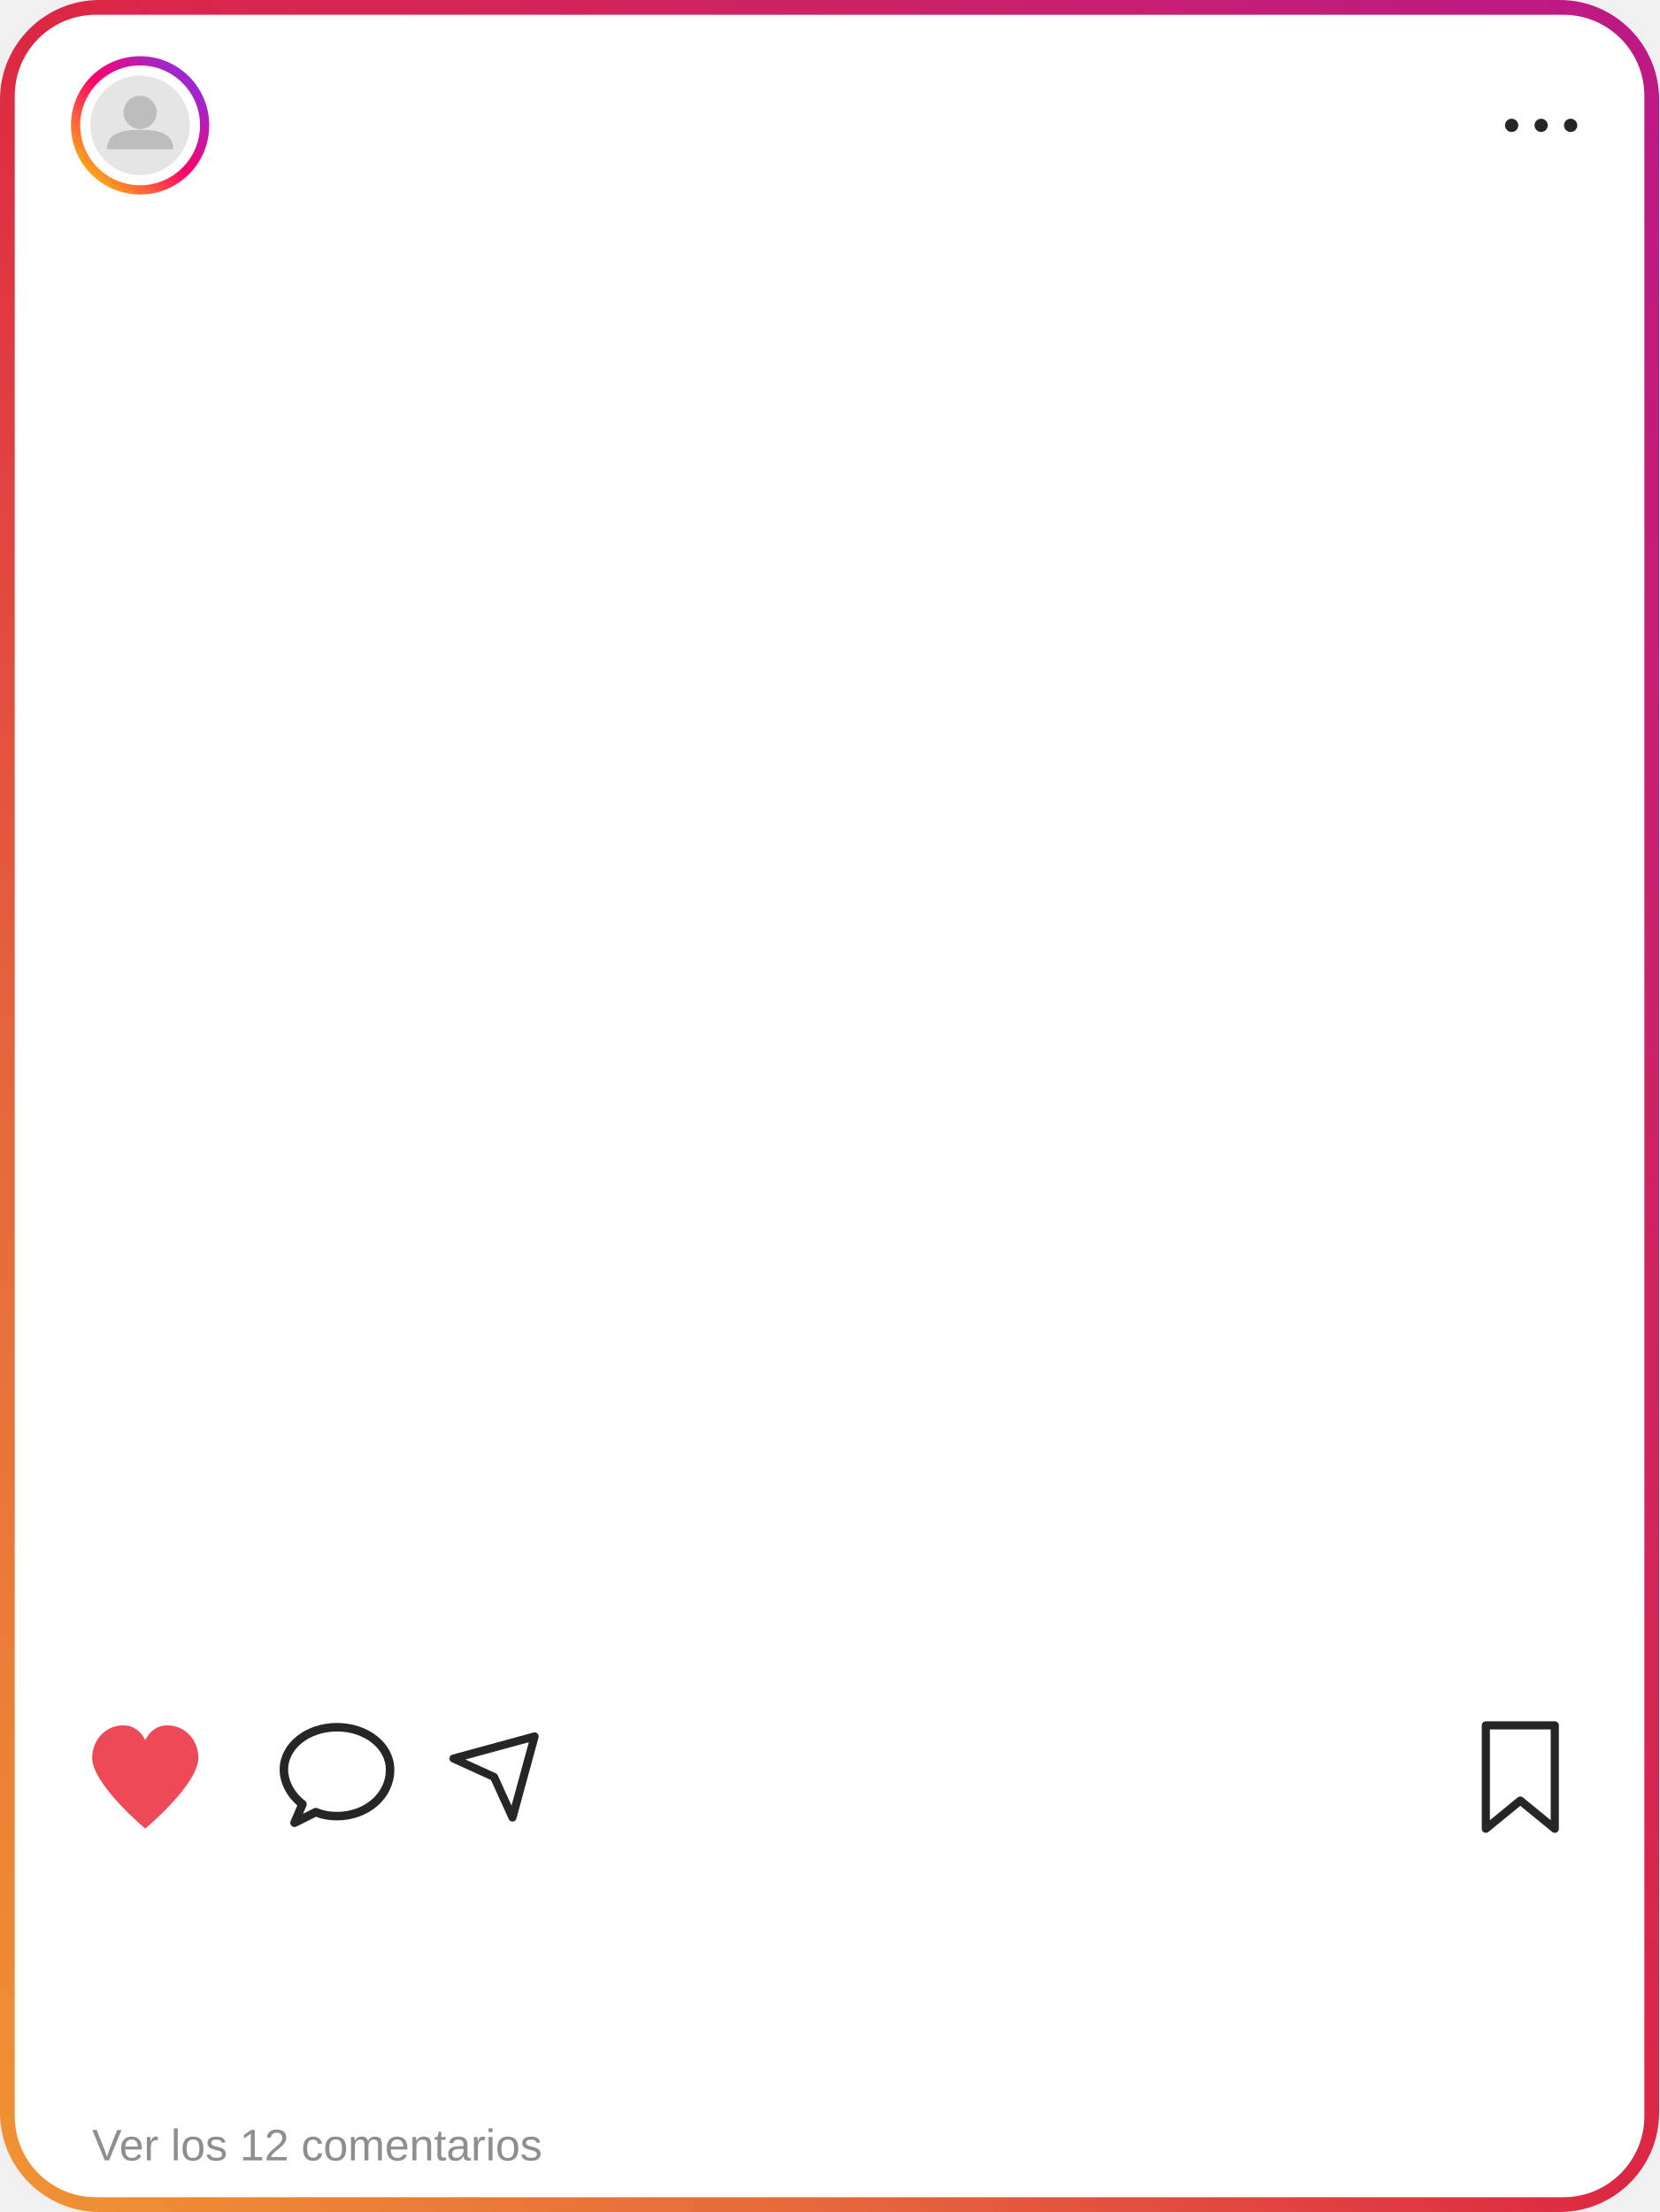
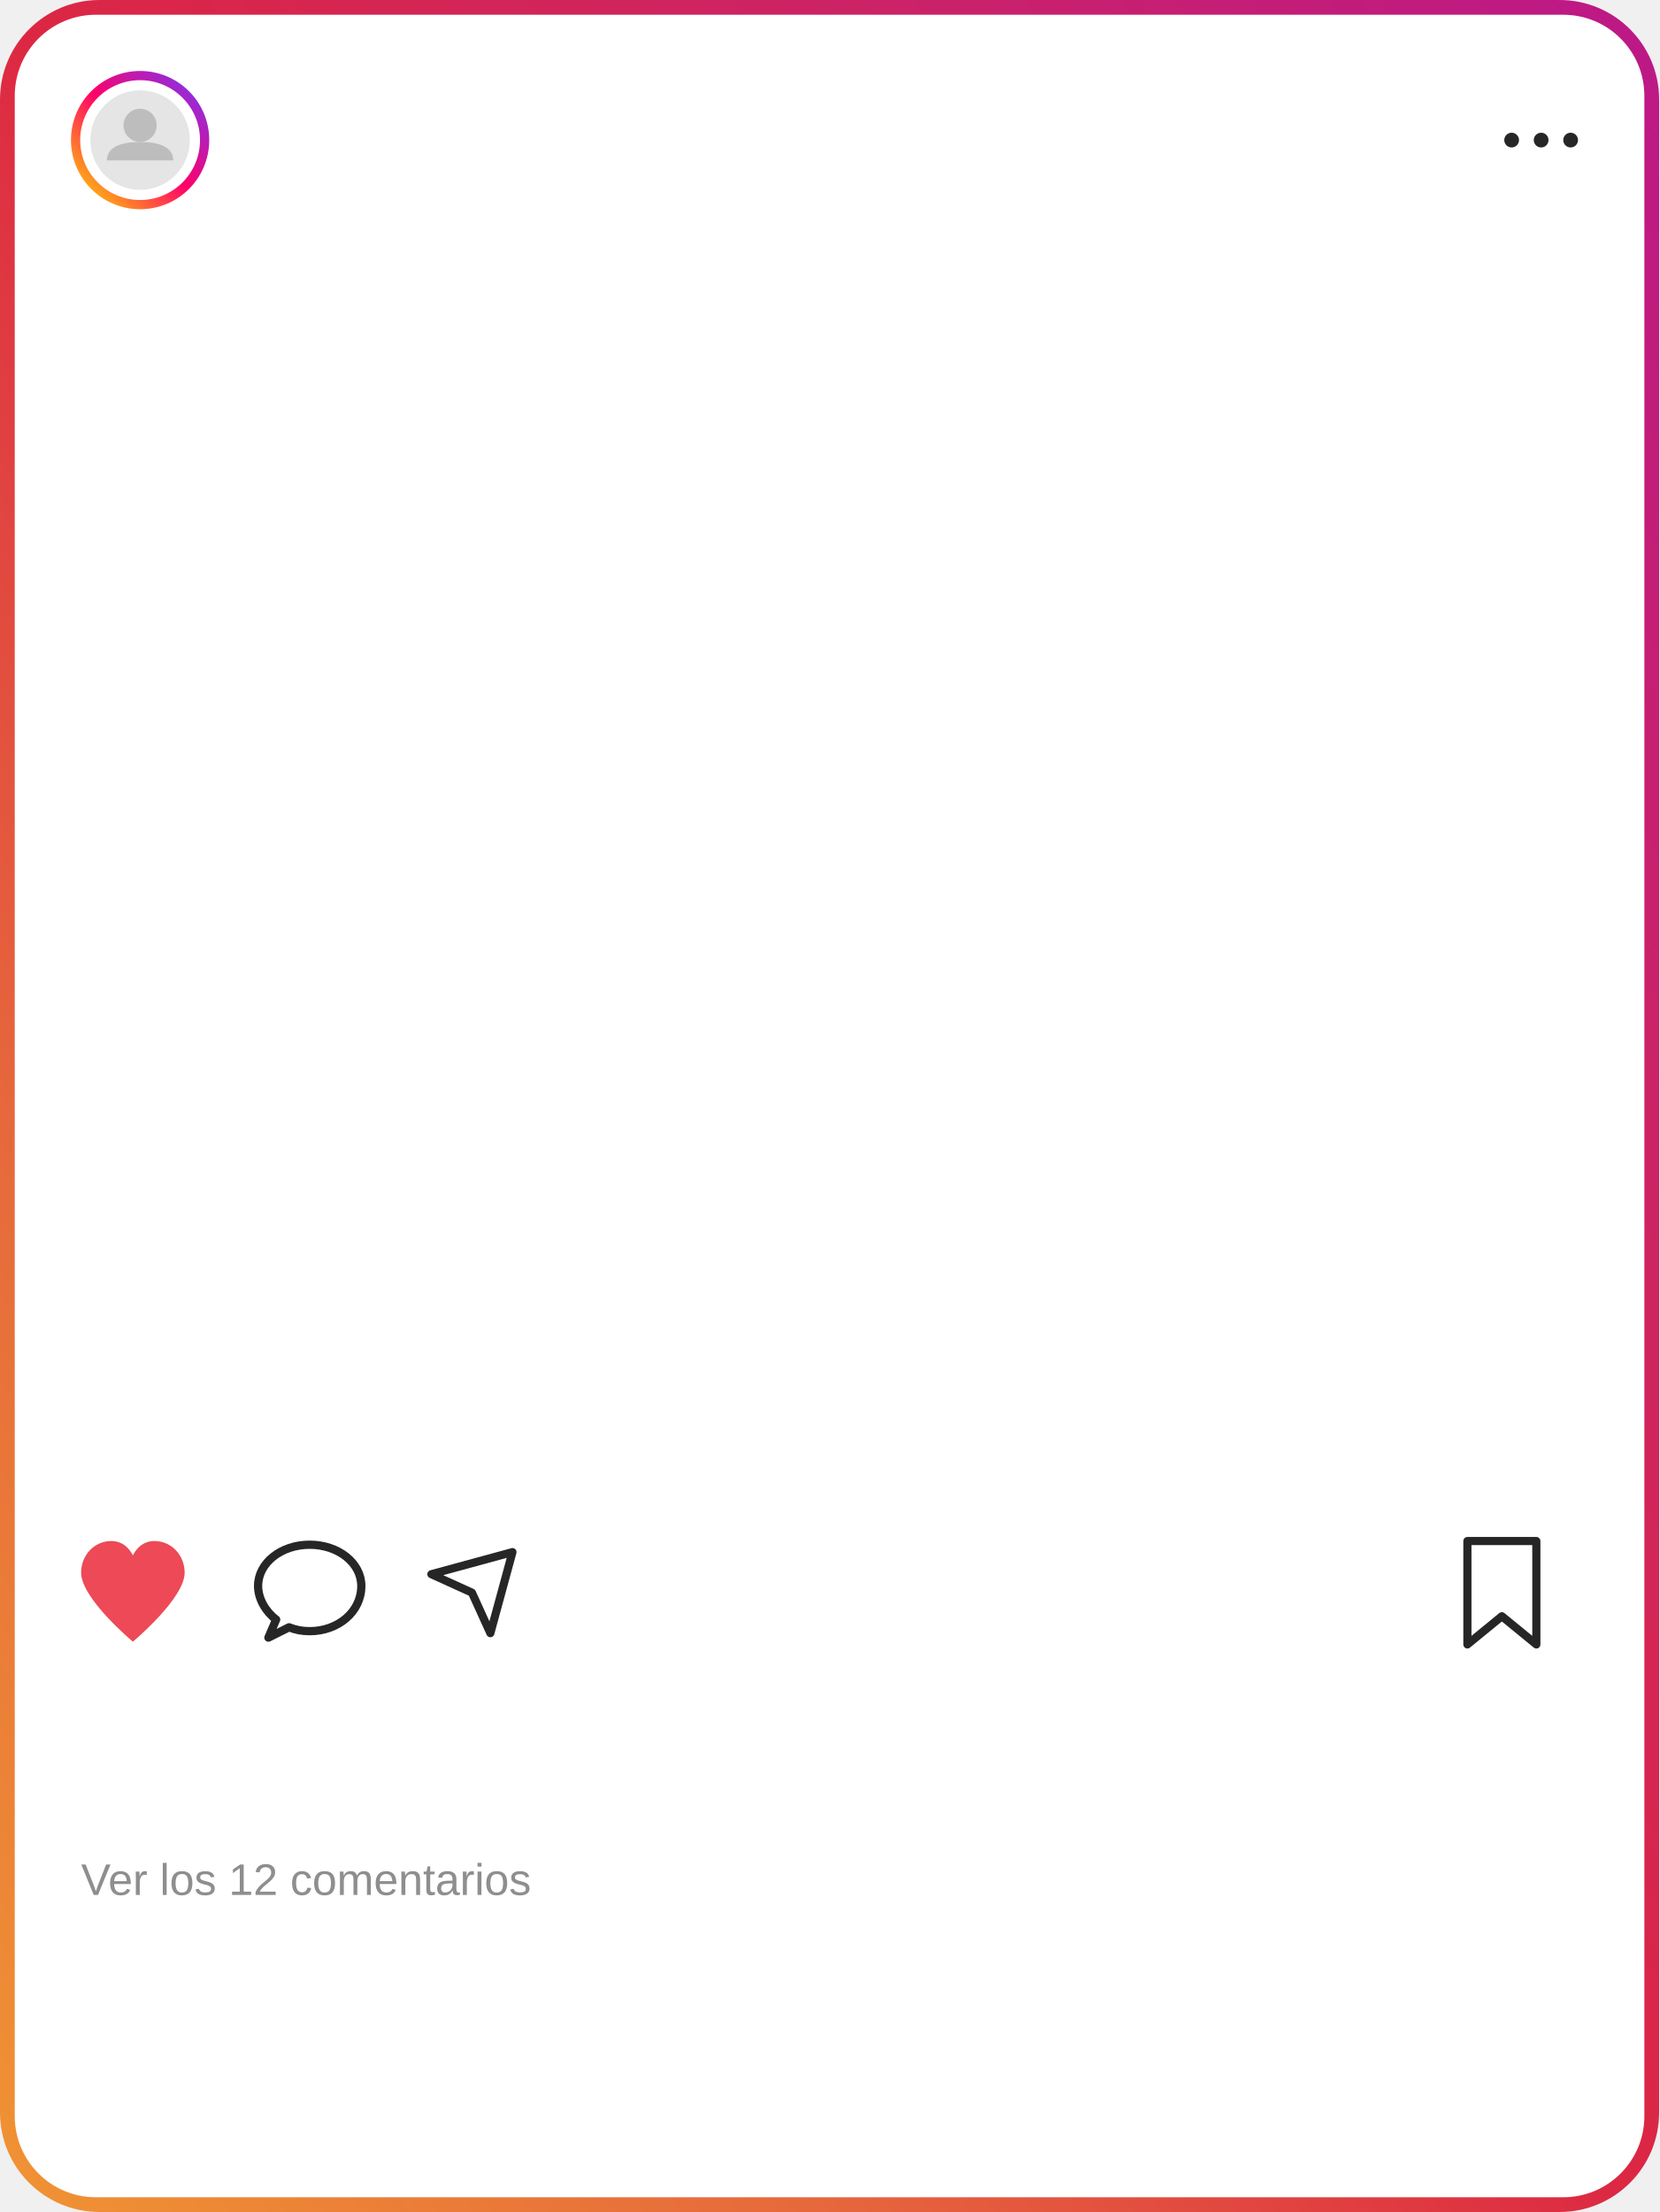
<svg xmlns="http://www.w3.org/2000/svg" width="450" height="600" viewBox="0 0 450 600" fill="none">
  <defs>
    <linearGradient id="instaBorder" x1="0%" y1="100%" x2="100%" y2="0%">
      <stop offset="0%" stop-color="#f09433" />
      <stop offset="25%" stop-color="#e6683c" />
      <stop offset="50%" stop-color="#dc2743" />
      <stop offset="75%" stop-color="#cc2366" />
      <stop offset="100%" stop-color="#bc1888" />
    </linearGradient>
    <linearGradient id="storyRing" x1="0%" y1="100%" x2="100%" y2="0%">
      <stop offset="0%" stop-color="#FFD600" />
      <stop offset="50%" stop-color="#FF0069" />
      <stop offset="100%" stop-color="#7638FA" />
    </linearGradient>
  </defs>
  <rect x="0" y="0" width="450" height="600" rx="27" fill="url(#instaBorder)" />
  <rect x="4" y="4" width="442" height="592" rx="22" fill="#FFFFFF" />
  <g id="header">
-     <circle cx="38" cy="34" r="17.5" fill="none" stroke="url(#storyRing)" stroke-width="2.5" />
-     <circle cx="38" cy="34" r="13.5" fill="#E5E5E5" />
-     <circle cx="38" cy="30.5" r="4.5" fill="#BDBDBD" />
-     <path d="M29 40.5 C29 36.2 33 35.2 38 35.2 C43 35.2 47 36.2 47 40.5" fill="#BDBDBD" />
-     <circle cx="410" cy="34" r="1.8" fill="#262626" />
-     <circle cx="418" cy="34" r="1.8" fill="#262626" />
-     <circle cx="426" cy="34" r="1.8" fill="#262626" />
+     <circle cx="38" cy="38" r="17.5" fill="none" stroke="url(#storyRing)" stroke-width="2.5" />
+     <circle cx="38" cy="38" r="13.5" fill="#E5E5E5" />
+     <circle cx="38" cy="34" r="4.5" fill="#BDBDBD" />
+     <path d="M29 43.5 C29 39.8 33 38.5 38 38.5 C43 38.5 47 39.8 47 43.5" fill="#BDBDBD" />
+     <circle cx="410" cy="38" r="2" fill="#262626" />
+     <circle cx="418" cy="38" r="2" fill="#262626" />
+     <circle cx="426" cy="38" r="2" fill="#262626" />
  </g>
-   <g id="actions" transform="translate(25, 468)">
-     <path d="M18,35 C18,35 0,20 0,11 C0,5 4.5,0 10.5,0 C14,0 16.5,2 18,5 C19.5,2 22,0 25.5,0 C31.5,0 36,5 36,11 C36,20 18,35 18,35 Z" transform="scale(0.8)" fill="#ED4956" />
-     <path d="M20,0 C9,0 0,7 0,16 C0,21 3,26 7,29 L4,36 L12,32 C14.5,33 17,33.5 20,33.5 C31,33.5 40,26 40,16 C40,7 31,0 20,0 Z" transform="translate(52, 0.5) scale(0.72)" fill="none" stroke="#262626" stroke-width="3.2" stroke-linejoin="round" />
-     <polygon points="1,7 23,1 17,23 12,12" transform="translate(97, 2)" fill="none" stroke="#262626" stroke-width="2.2" stroke-linejoin="round" />
-     <polygon points="0,0 22,0 22,33 11,24 0,33" transform="translate(378, 0) scale(0.85)" fill="none" stroke="#262626" stroke-width="2.6" stroke-linejoin="round" />
+   <g id="actions" transform="translate(22, 418)">
+     <path d="M18,35 C18,35 0,20 0,11 C0,5 4.5,0 10.5,0 C14,0 16.5,2 18,5 C19.5,2 22,0 25.5,0 C31.5,0 36,5 36,11 C36,20 18,35 18,35 Z" transform="scale(0.78)" fill="#ED4956" />
+     <path d="M20,0 C9,0 0,7 0,16 C0,21 3,26 7,29 L4,36 L12,32 C14.5,33 17,33.5 20,33.5 C31,33.5 40,26 40,16 C40,7 31,0 20,0 Z" transform="translate(48, 1) scale(0.7)" fill="none" stroke="#262626" stroke-width="3.2" stroke-linejoin="round" />
+     <polygon points="1,7 23,1 17,23 12,12" transform="translate(94, 2)" fill="none" stroke="#262626" stroke-width="2.2" stroke-linejoin="round" />
+     <polygon points="0,0 22,0 22,33 11,24 0,33" transform="translate(376, 0) scale(0.85)" fill="none" stroke="#262626" stroke-width="2.6" stroke-linejoin="round" />
  </g>
-   <text x="25" y="586" font-family="Arial, sans-serif" font-size="12" fill="#8e8e8e">Ver los 12 comentarios</text>
+   <text x="22" y="514" font-family="Arial, sans-serif" font-size="12" fill="#8e8e8e">Ver los 12 comentarios</text>
</svg>
